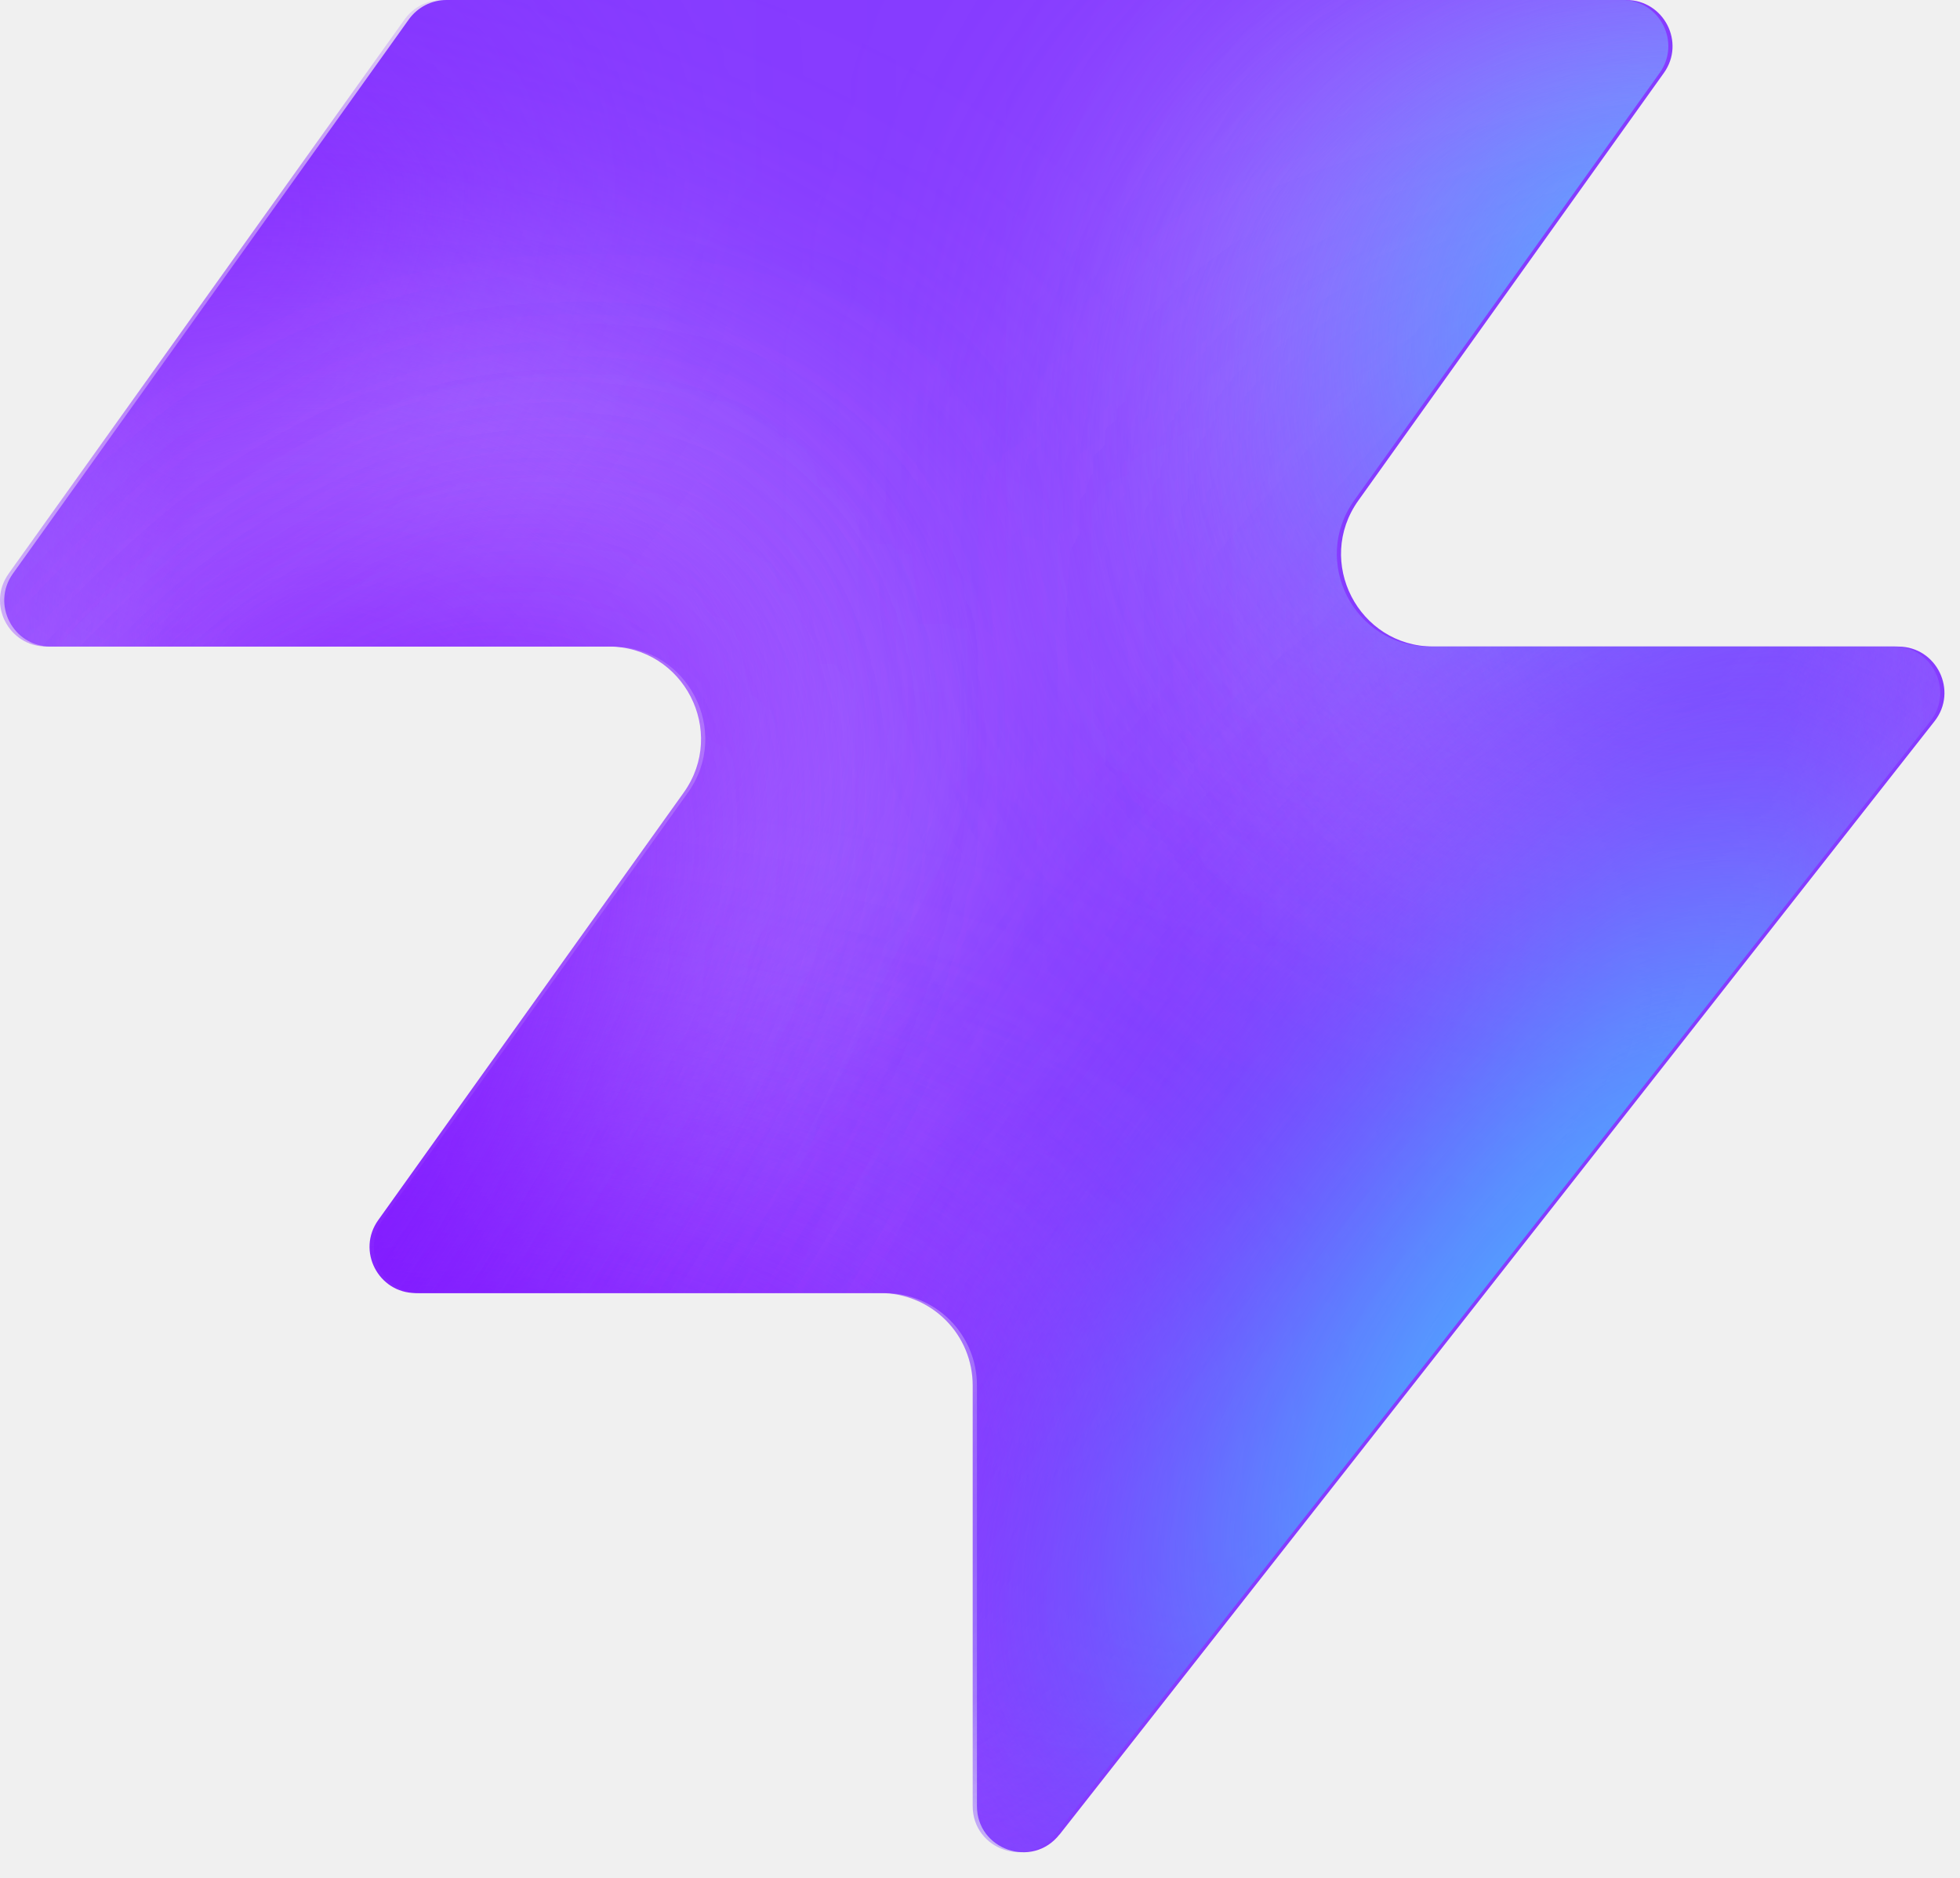
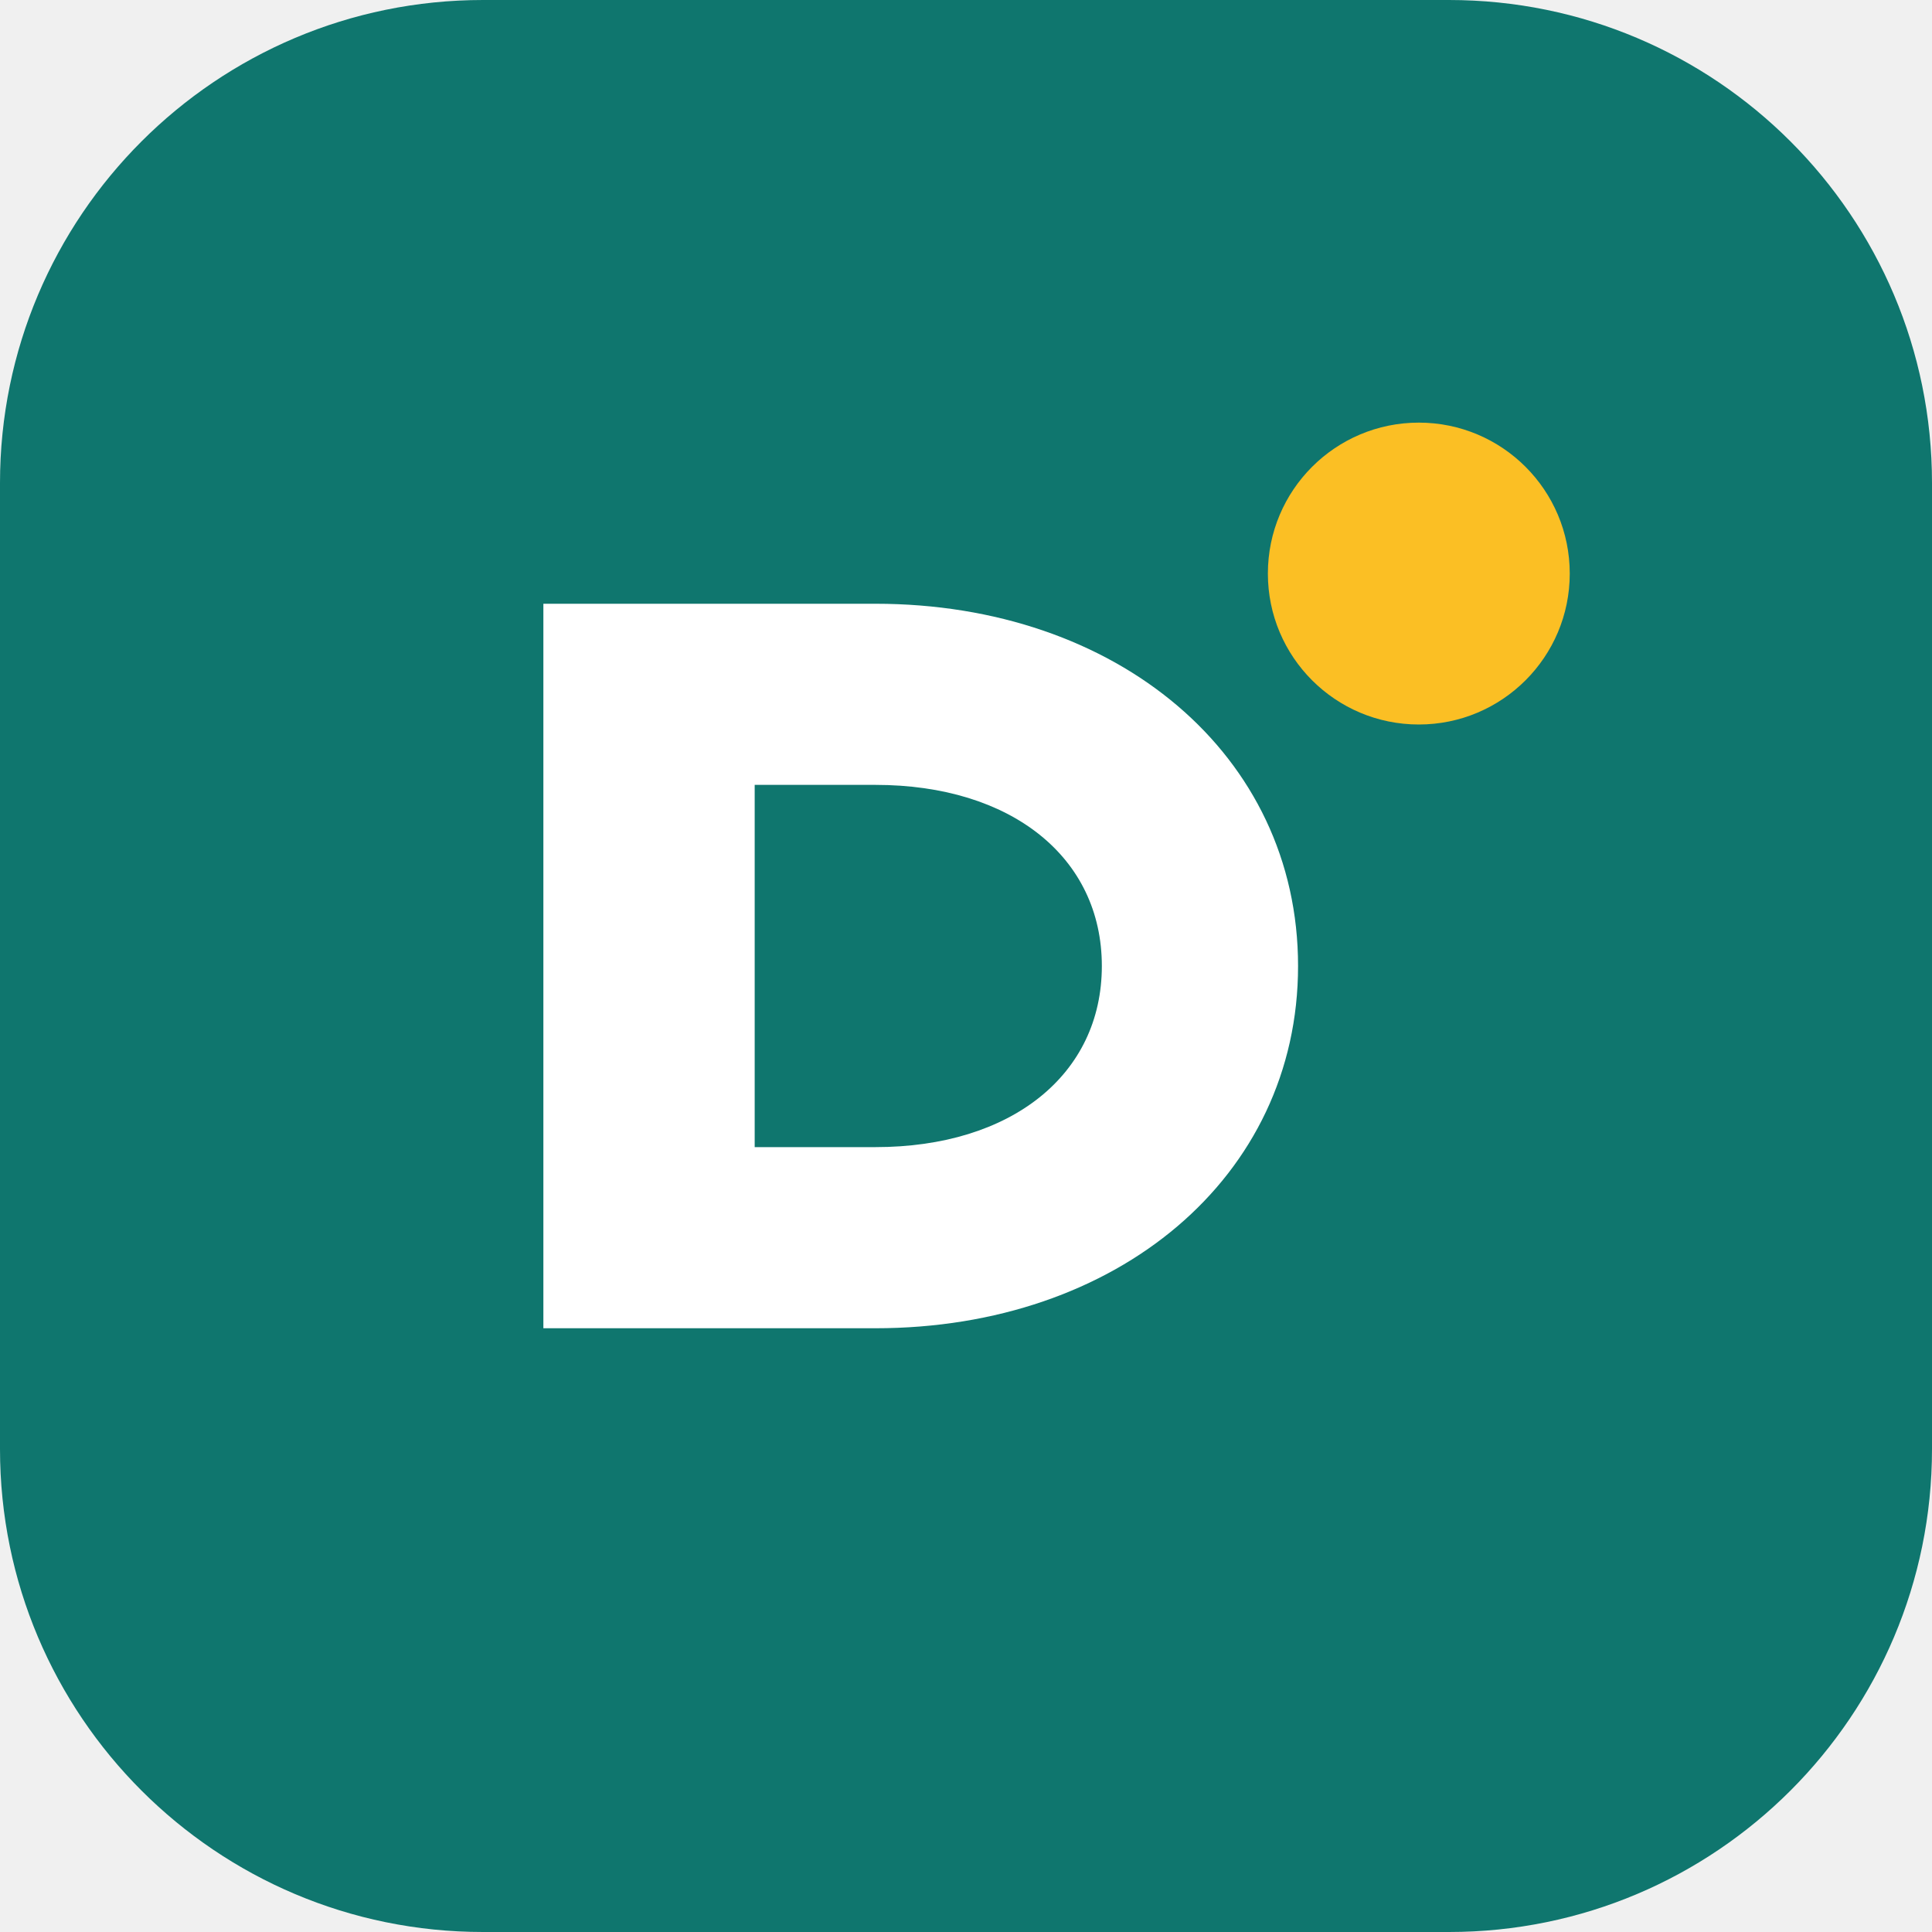
- <svg xmlns="http://www.w3.org/2000/svg" width="48" height="46" fill="none" viewBox="0 0 48 46">
-   <path fill="#863bff" d="M25.946 44.938c-.664.845-2.021.375-2.021-.698V33.937a2.26 2.26 0 0 0-2.262-2.262H10.287c-.92 0-1.456-1.04-.92-1.788l7.48-10.471c1.07-1.497 0-3.578-1.842-3.578H1.237c-.92 0-1.456-1.04-.92-1.788L10.013.474c.214-.297.556-.474.92-.474h28.894c.92 0 1.456 1.04.92 1.788l-7.48 10.471c-1.07 1.498 0 3.579 1.842 3.579h11.377c.943 0 1.473 1.088.89 1.83L25.947 44.94z" style="fill:#863bff;fill:color(display-p3 .525 .23 1);fill-opacity:1" />
-   <mask id="a" width="48" height="46" x="0" y="0" maskUnits="userSpaceOnUse" style="mask-type:alpha">
-     <path fill="#000" d="M25.842 44.938c-.664.844-2.021.375-2.021-.698V33.937a2.26 2.26 0 0 0-2.262-2.262H10.183c-.92 0-1.456-1.04-.92-1.788l7.48-10.471c1.07-1.498 0-3.579-1.842-3.579H1.133c-.92 0-1.456-1.04-.92-1.787L9.91.473c.214-.297.556-.474.92-.474h28.894c.92 0 1.456 1.04.92 1.788l-7.48 10.471c-1.07 1.498 0 3.578 1.842 3.578h11.377c.943 0 1.473 1.088.89 1.832L25.843 44.94z" style="fill:#000;fill-opacity:1" />
-   </mask>
-   <g mask="url(#a)">
-     <g filter="url(#b)">
-       <ellipse cx="5.508" cy="14.704" fill="#ede6ff" rx="5.508" ry="14.704" style="fill:#ede6ff;fill:color(display-p3 .927 .903 1);fill-opacity:1" transform="matrix(.00324 1 1 -.00324 -4.47 31.516)" />
-     </g>
-     <g filter="url(#c)">
-       <ellipse cx="10.399" cy="29.851" fill="#ede6ff" rx="10.399" ry="29.851" style="fill:#ede6ff;fill:color(display-p3 .927 .903 1);fill-opacity:1" transform="matrix(.00324 1 1 -.00324 -39.328 7.883)" />
-     </g>
-     <g filter="url(#d)">
-       <ellipse cx="5.508" cy="30.487" fill="#7e14ff" rx="5.508" ry="30.487" style="fill:#7e14ff;fill:color(display-p3 .492 .077 1);fill-opacity:1" transform="rotate(89.814 -25.913 -14.639)scale(1 -1)" />
-     </g>
-     <g filter="url(#e)">
-       <ellipse cx="5.508" cy="30.599" fill="#7e14ff" rx="5.508" ry="30.599" style="fill:#7e14ff;fill:color(display-p3 .492 .077 1);fill-opacity:1" transform="rotate(89.814 -32.644 -3.334)scale(1 -1)" />
-     </g>
-     <g filter="url(#f)">
-       <ellipse cx="5.508" cy="30.599" fill="#7e14ff" rx="5.508" ry="30.599" style="fill:#7e14ff;fill:color(display-p3 .492 .077 1);fill-opacity:1" transform="matrix(.00324 1 1 -.00324 -34.34 30.47)" />
-     </g>
-     <g filter="url(#g)">
-       <ellipse cx="14.072" cy="22.078" fill="#ede6ff" rx="14.072" ry="22.078" style="fill:#ede6ff;fill:color(display-p3 .927 .903 1);fill-opacity:1" transform="rotate(93.35 24.506 48.493)scale(-1 1)" />
-     </g>
-     <g filter="url(#h)">
-       <ellipse cx="3.47" cy="21.501" fill="#7e14ff" rx="3.47" ry="21.501" style="fill:#7e14ff;fill:color(display-p3 .492 .077 1);fill-opacity:1" transform="rotate(89.009 28.708 47.59)scale(-1 1)" />
-     </g>
-     <g filter="url(#i)">
-       <ellipse cx="3.47" cy="21.501" fill="#7e14ff" rx="3.47" ry="21.501" style="fill:#7e14ff;fill:color(display-p3 .492 .077 1);fill-opacity:1" transform="rotate(89.009 28.708 47.59)scale(-1 1)" />
-     </g>
-     <g filter="url(#j)">
-       <ellipse cx=".387" cy="8.972" fill="#7e14ff" rx="4.407" ry="29.108" style="fill:#7e14ff;fill:color(display-p3 .492 .077 1);fill-opacity:1" transform="rotate(39.51 .387 8.972)" />
-     </g>
-     <g filter="url(#k)">
-       <ellipse cx="47.523" cy="-6.092" fill="#7e14ff" rx="4.407" ry="29.108" style="fill:#7e14ff;fill:color(display-p3 .492 .077 1);fill-opacity:1" transform="rotate(37.892 47.523 -6.092)" />
-     </g>
-     <g filter="url(#l)">
-       <ellipse cx="41.412" cy="6.333" fill="#47bfff" rx="5.971" ry="9.665" style="fill:#47bfff;fill:color(display-p3 .28 .748 1);fill-opacity:1" transform="rotate(37.892 41.412 6.333)" />
-     </g>
-     <g filter="url(#m)">
-       <ellipse cx="-1.879" cy="38.332" fill="#7e14ff" rx="4.407" ry="29.108" style="fill:#7e14ff;fill:color(display-p3 .492 .077 1);fill-opacity:1" transform="rotate(37.892 -1.88 38.332)" />
-     </g>
-     <g filter="url(#n)">
-       <ellipse cx="-1.879" cy="38.332" fill="#7e14ff" rx="4.407" ry="29.108" style="fill:#7e14ff;fill:color(display-p3 .492 .077 1);fill-opacity:1" transform="rotate(37.892 -1.88 38.332)" />
-     </g>
-     <g filter="url(#o)">
-       <ellipse cx="35.651" cy="29.907" fill="#7e14ff" rx="4.407" ry="29.108" style="fill:#7e14ff;fill:color(display-p3 .492 .077 1);fill-opacity:1" transform="rotate(37.892 35.651 29.907)" />
-     </g>
-     <g filter="url(#p)">
-       <ellipse cx="38.418" cy="32.4" fill="#47bfff" rx="5.971" ry="15.297" style="fill:#47bfff;fill:color(display-p3 .28 .748 1);fill-opacity:1" transform="rotate(37.892 38.418 32.4)" />
-     </g>
-   </g>
-   <defs>
-     <filter id="b" width="60.045" height="41.654" x="-19.77" y="16.149" color-interpolation-filters="sRGB" filterUnits="userSpaceOnUse">
-       <feFlood flood-opacity="0" result="BackgroundImageFix" />
-       <feBlend in="SourceGraphic" in2="BackgroundImageFix" result="shape" />
-       <feGaussianBlur result="effect1_foregroundBlur_2002_17158" stdDeviation="7.659" />
-     </filter>
-     <filter id="c" width="90.34" height="51.437" x="-54.613" y="-7.533" color-interpolation-filters="sRGB" filterUnits="userSpaceOnUse">
-       <feFlood flood-opacity="0" result="BackgroundImageFix" />
-       <feBlend in="SourceGraphic" in2="BackgroundImageFix" result="shape" />
-       <feGaussianBlur result="effect1_foregroundBlur_2002_17158" stdDeviation="7.659" />
-     </filter>
-     <filter id="d" width="79.355" height="29.4" x="-49.64" y="2.03" color-interpolation-filters="sRGB" filterUnits="userSpaceOnUse">
-       <feFlood flood-opacity="0" result="BackgroundImageFix" />
-       <feBlend in="SourceGraphic" in2="BackgroundImageFix" result="shape" />
-       <feGaussianBlur result="effect1_foregroundBlur_2002_17158" stdDeviation="4.596" />
-     </filter>
-     <filter id="e" width="79.579" height="29.4" x="-45.045" y="20.029" color-interpolation-filters="sRGB" filterUnits="userSpaceOnUse">
-       <feFlood flood-opacity="0" result="BackgroundImageFix" />
-       <feBlend in="SourceGraphic" in2="BackgroundImageFix" result="shape" />
-       <feGaussianBlur result="effect1_foregroundBlur_2002_17158" stdDeviation="4.596" />
-     </filter>
-     <filter id="f" width="79.579" height="29.4" x="-43.513" y="21.178" color-interpolation-filters="sRGB" filterUnits="userSpaceOnUse">
-       <feFlood flood-opacity="0" result="BackgroundImageFix" />
-       <feBlend in="SourceGraphic" in2="BackgroundImageFix" result="shape" />
-       <feGaussianBlur result="effect1_foregroundBlur_2002_17158" stdDeviation="4.596" />
-     </filter>
-     <filter id="g" width="74.749" height="58.852" x="15.756" y="-17.901" color-interpolation-filters="sRGB" filterUnits="userSpaceOnUse">
-       <feFlood flood-opacity="0" result="BackgroundImageFix" />
-       <feBlend in="SourceGraphic" in2="BackgroundImageFix" result="shape" />
-       <feGaussianBlur result="effect1_foregroundBlur_2002_17158" stdDeviation="7.659" />
-     </filter>
-     <filter id="h" width="61.377" height="25.362" x="23.548" y="2.284" color-interpolation-filters="sRGB" filterUnits="userSpaceOnUse">
-       <feFlood flood-opacity="0" result="BackgroundImageFix" />
-       <feBlend in="SourceGraphic" in2="BackgroundImageFix" result="shape" />
-       <feGaussianBlur result="effect1_foregroundBlur_2002_17158" stdDeviation="4.596" />
-     </filter>
-     <filter id="i" width="61.377" height="25.362" x="23.548" y="2.284" color-interpolation-filters="sRGB" filterUnits="userSpaceOnUse">
-       <feFlood flood-opacity="0" result="BackgroundImageFix" />
-       <feBlend in="SourceGraphic" in2="BackgroundImageFix" result="shape" />
-       <feGaussianBlur result="effect1_foregroundBlur_2002_17158" stdDeviation="4.596" />
-     </filter>
-     <filter id="j" width="56.045" height="63.649" x="-27.636" y="-22.853" color-interpolation-filters="sRGB" filterUnits="userSpaceOnUse">
-       <feFlood flood-opacity="0" result="BackgroundImageFix" />
-       <feBlend in="SourceGraphic" in2="BackgroundImageFix" result="shape" />
-       <feGaussianBlur result="effect1_foregroundBlur_2002_17158" stdDeviation="4.596" />
-     </filter>
-     <filter id="k" width="54.814" height="64.646" x="20.116" y="-38.415" color-interpolation-filters="sRGB" filterUnits="userSpaceOnUse">
-       <feFlood flood-opacity="0" result="BackgroundImageFix" />
-       <feBlend in="SourceGraphic" in2="BackgroundImageFix" result="shape" />
-       <feGaussianBlur result="effect1_foregroundBlur_2002_17158" stdDeviation="4.596" />
-     </filter>
-     <filter id="l" width="33.541" height="35.313" x="24.641" y="-11.323" color-interpolation-filters="sRGB" filterUnits="userSpaceOnUse">
-       <feFlood flood-opacity="0" result="BackgroundImageFix" />
-       <feBlend in="SourceGraphic" in2="BackgroundImageFix" result="shape" />
-       <feGaussianBlur result="effect1_foregroundBlur_2002_17158" stdDeviation="4.596" />
-     </filter>
-     <filter id="m" width="54.814" height="64.646" x="-29.286" y="6.009" color-interpolation-filters="sRGB" filterUnits="userSpaceOnUse">
-       <feFlood flood-opacity="0" result="BackgroundImageFix" />
-       <feBlend in="SourceGraphic" in2="BackgroundImageFix" result="shape" />
-       <feGaussianBlur result="effect1_foregroundBlur_2002_17158" stdDeviation="4.596" />
-     </filter>
-     <filter id="n" width="54.814" height="64.646" x="-29.286" y="6.009" color-interpolation-filters="sRGB" filterUnits="userSpaceOnUse">
-       <feFlood flood-opacity="0" result="BackgroundImageFix" />
-       <feBlend in="SourceGraphic" in2="BackgroundImageFix" result="shape" />
-       <feGaussianBlur result="effect1_foregroundBlur_2002_17158" stdDeviation="4.596" />
-     </filter>
-     <filter id="o" width="54.814" height="64.646" x="8.244" y="-2.416" color-interpolation-filters="sRGB" filterUnits="userSpaceOnUse">
-       <feFlood flood-opacity="0" result="BackgroundImageFix" />
-       <feBlend in="SourceGraphic" in2="BackgroundImageFix" result="shape" />
-       <feGaussianBlur result="effect1_foregroundBlur_2002_17158" stdDeviation="4.596" />
-     </filter>
-     <filter id="p" width="39.409" height="43.623" x="18.713" y="10.588" color-interpolation-filters="sRGB" filterUnits="userSpaceOnUse">
-       <feFlood flood-opacity="0" result="BackgroundImageFix" />
-       <feBlend in="SourceGraphic" in2="BackgroundImageFix" result="shape" />
-       <feGaussianBlur result="effect1_foregroundBlur_2002_17158" stdDeviation="4.596" />
-     </filter>
-   </defs>
+ <svg xmlns="http://www.w3.org/2000/svg" viewBox="0 0 64 64">
+   <rect width="64" height="64" rx="16" fill="#0f766e" />
+   <path d="M18 44V20h11c8 0 14 5 14 12s-6 12-14 12H18Zm7-6h4c4.5 0 7.5-2.4 7.5-6s-3-6-7.5-6h-4v12Z" fill="#fff" />
+   <circle cx="47" cy="19" r="5" fill="#fbbf24" />
</svg>
